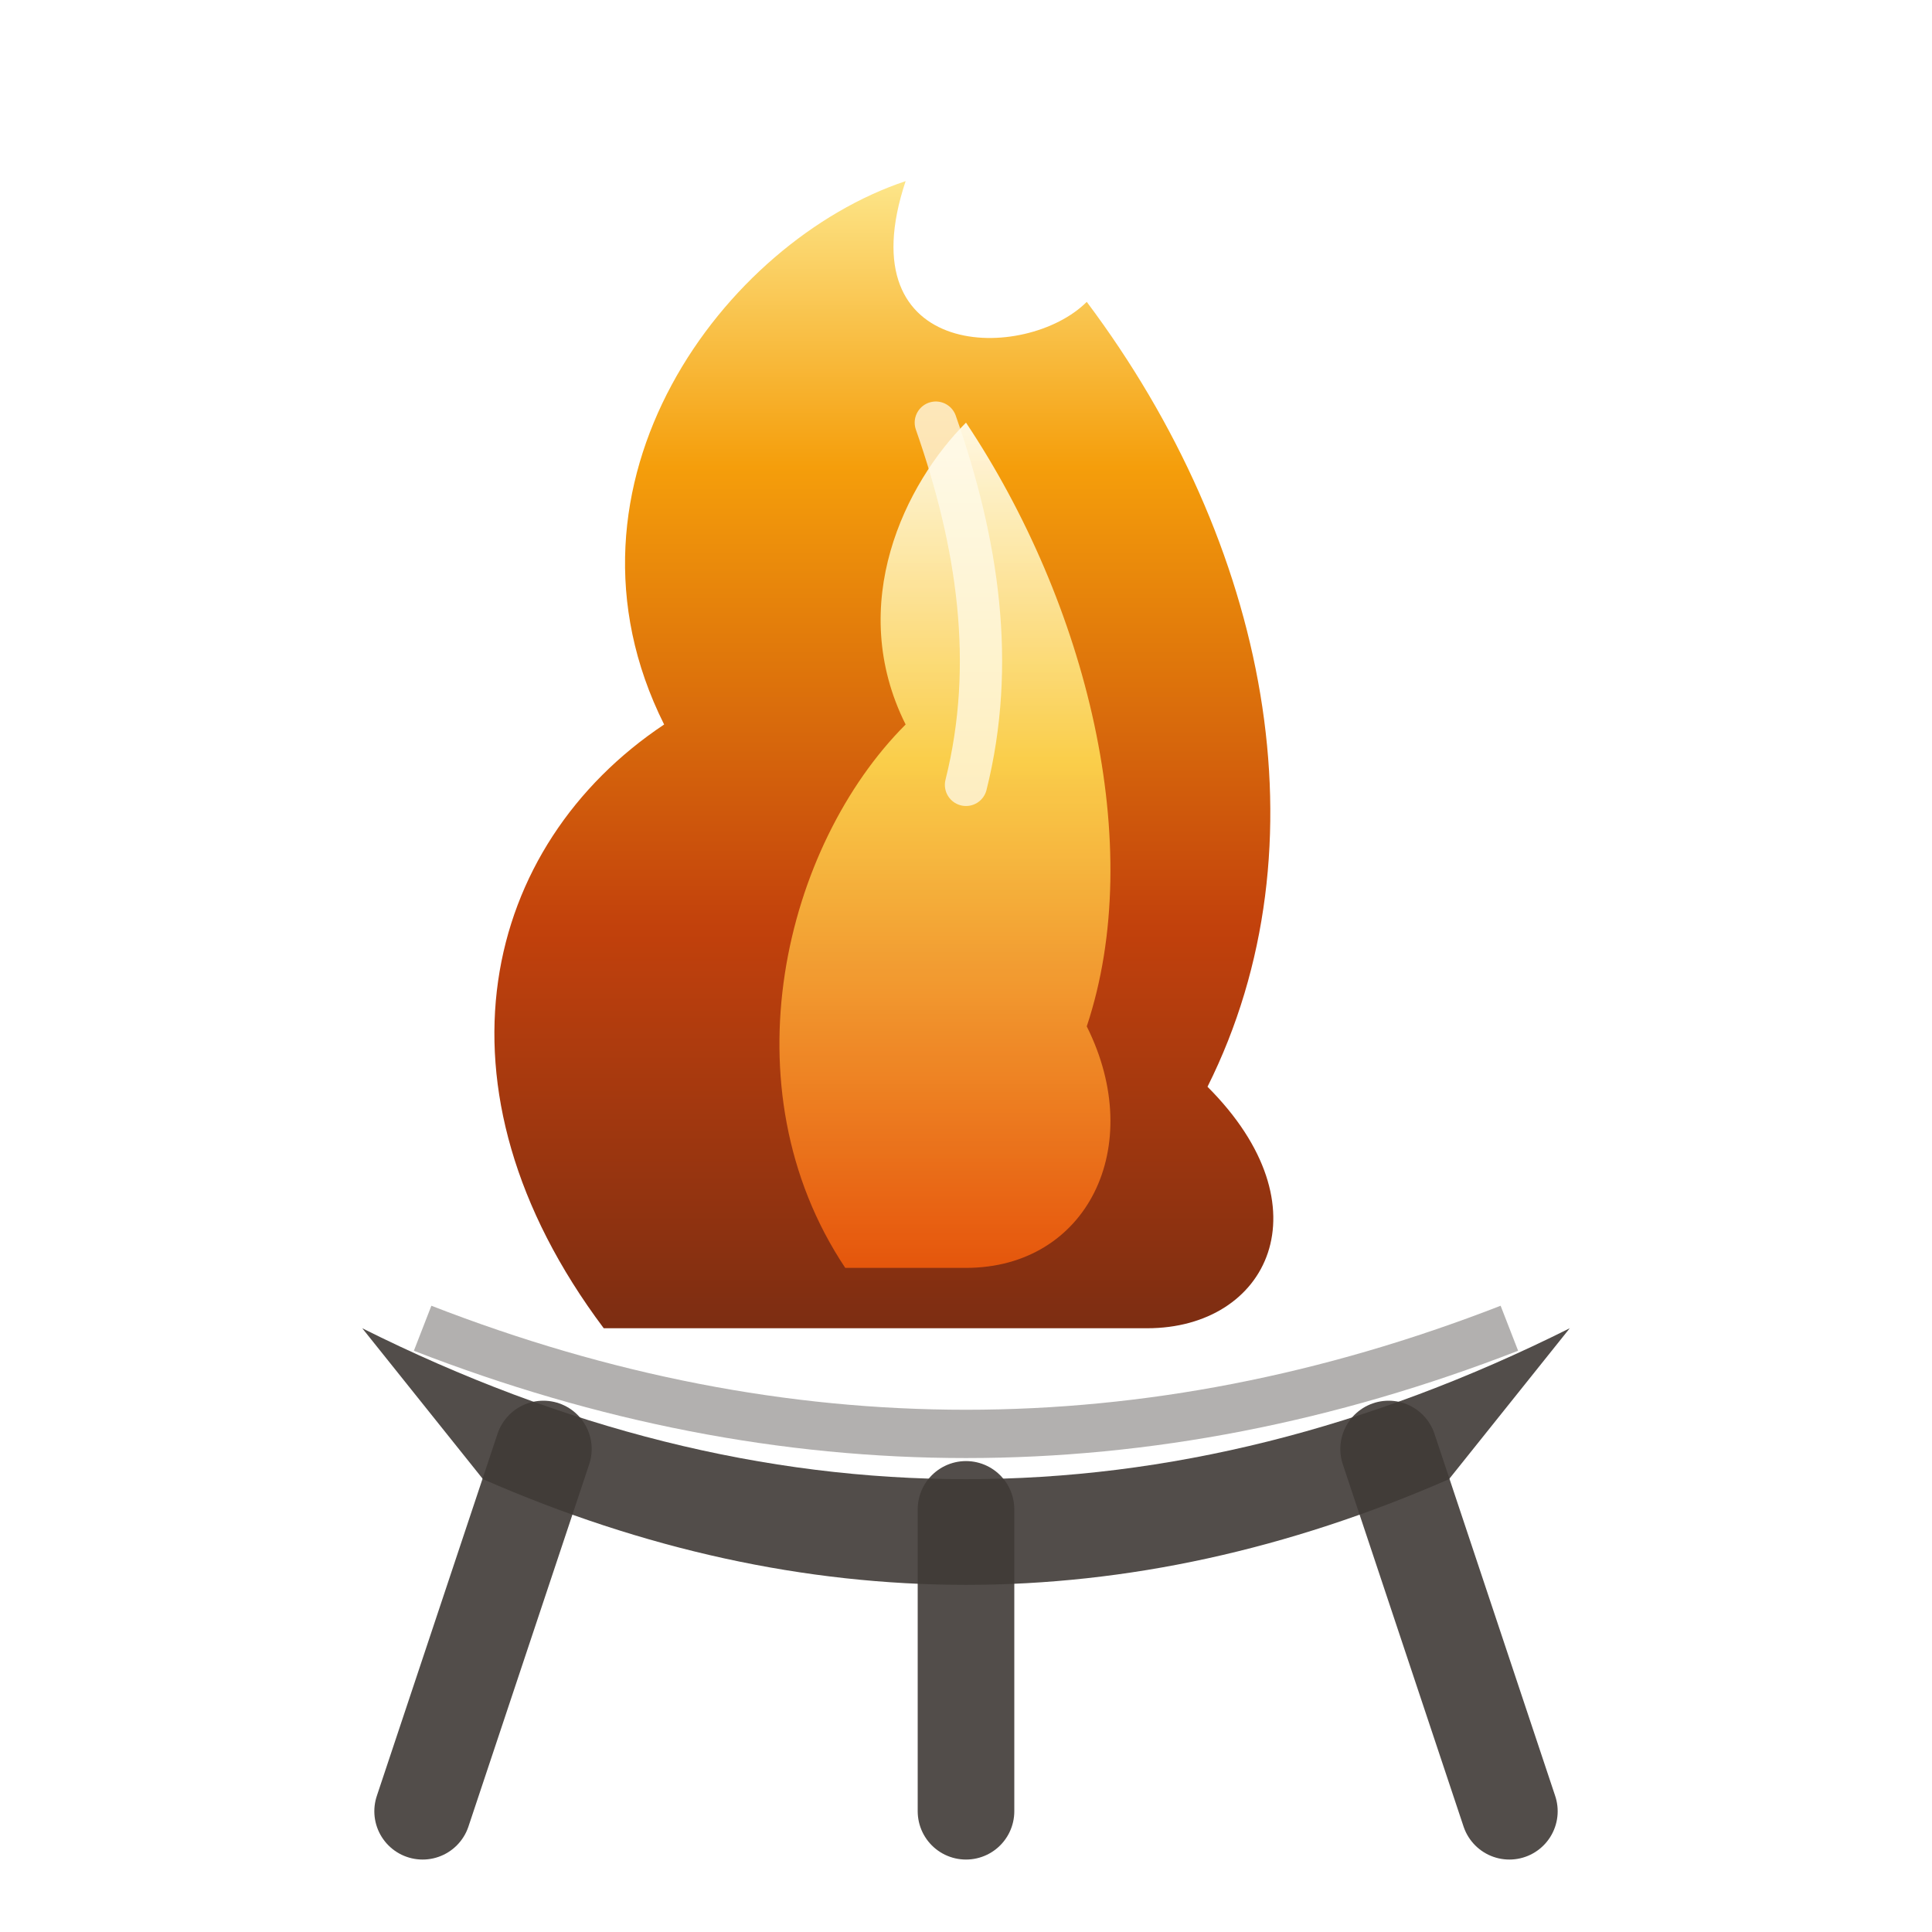
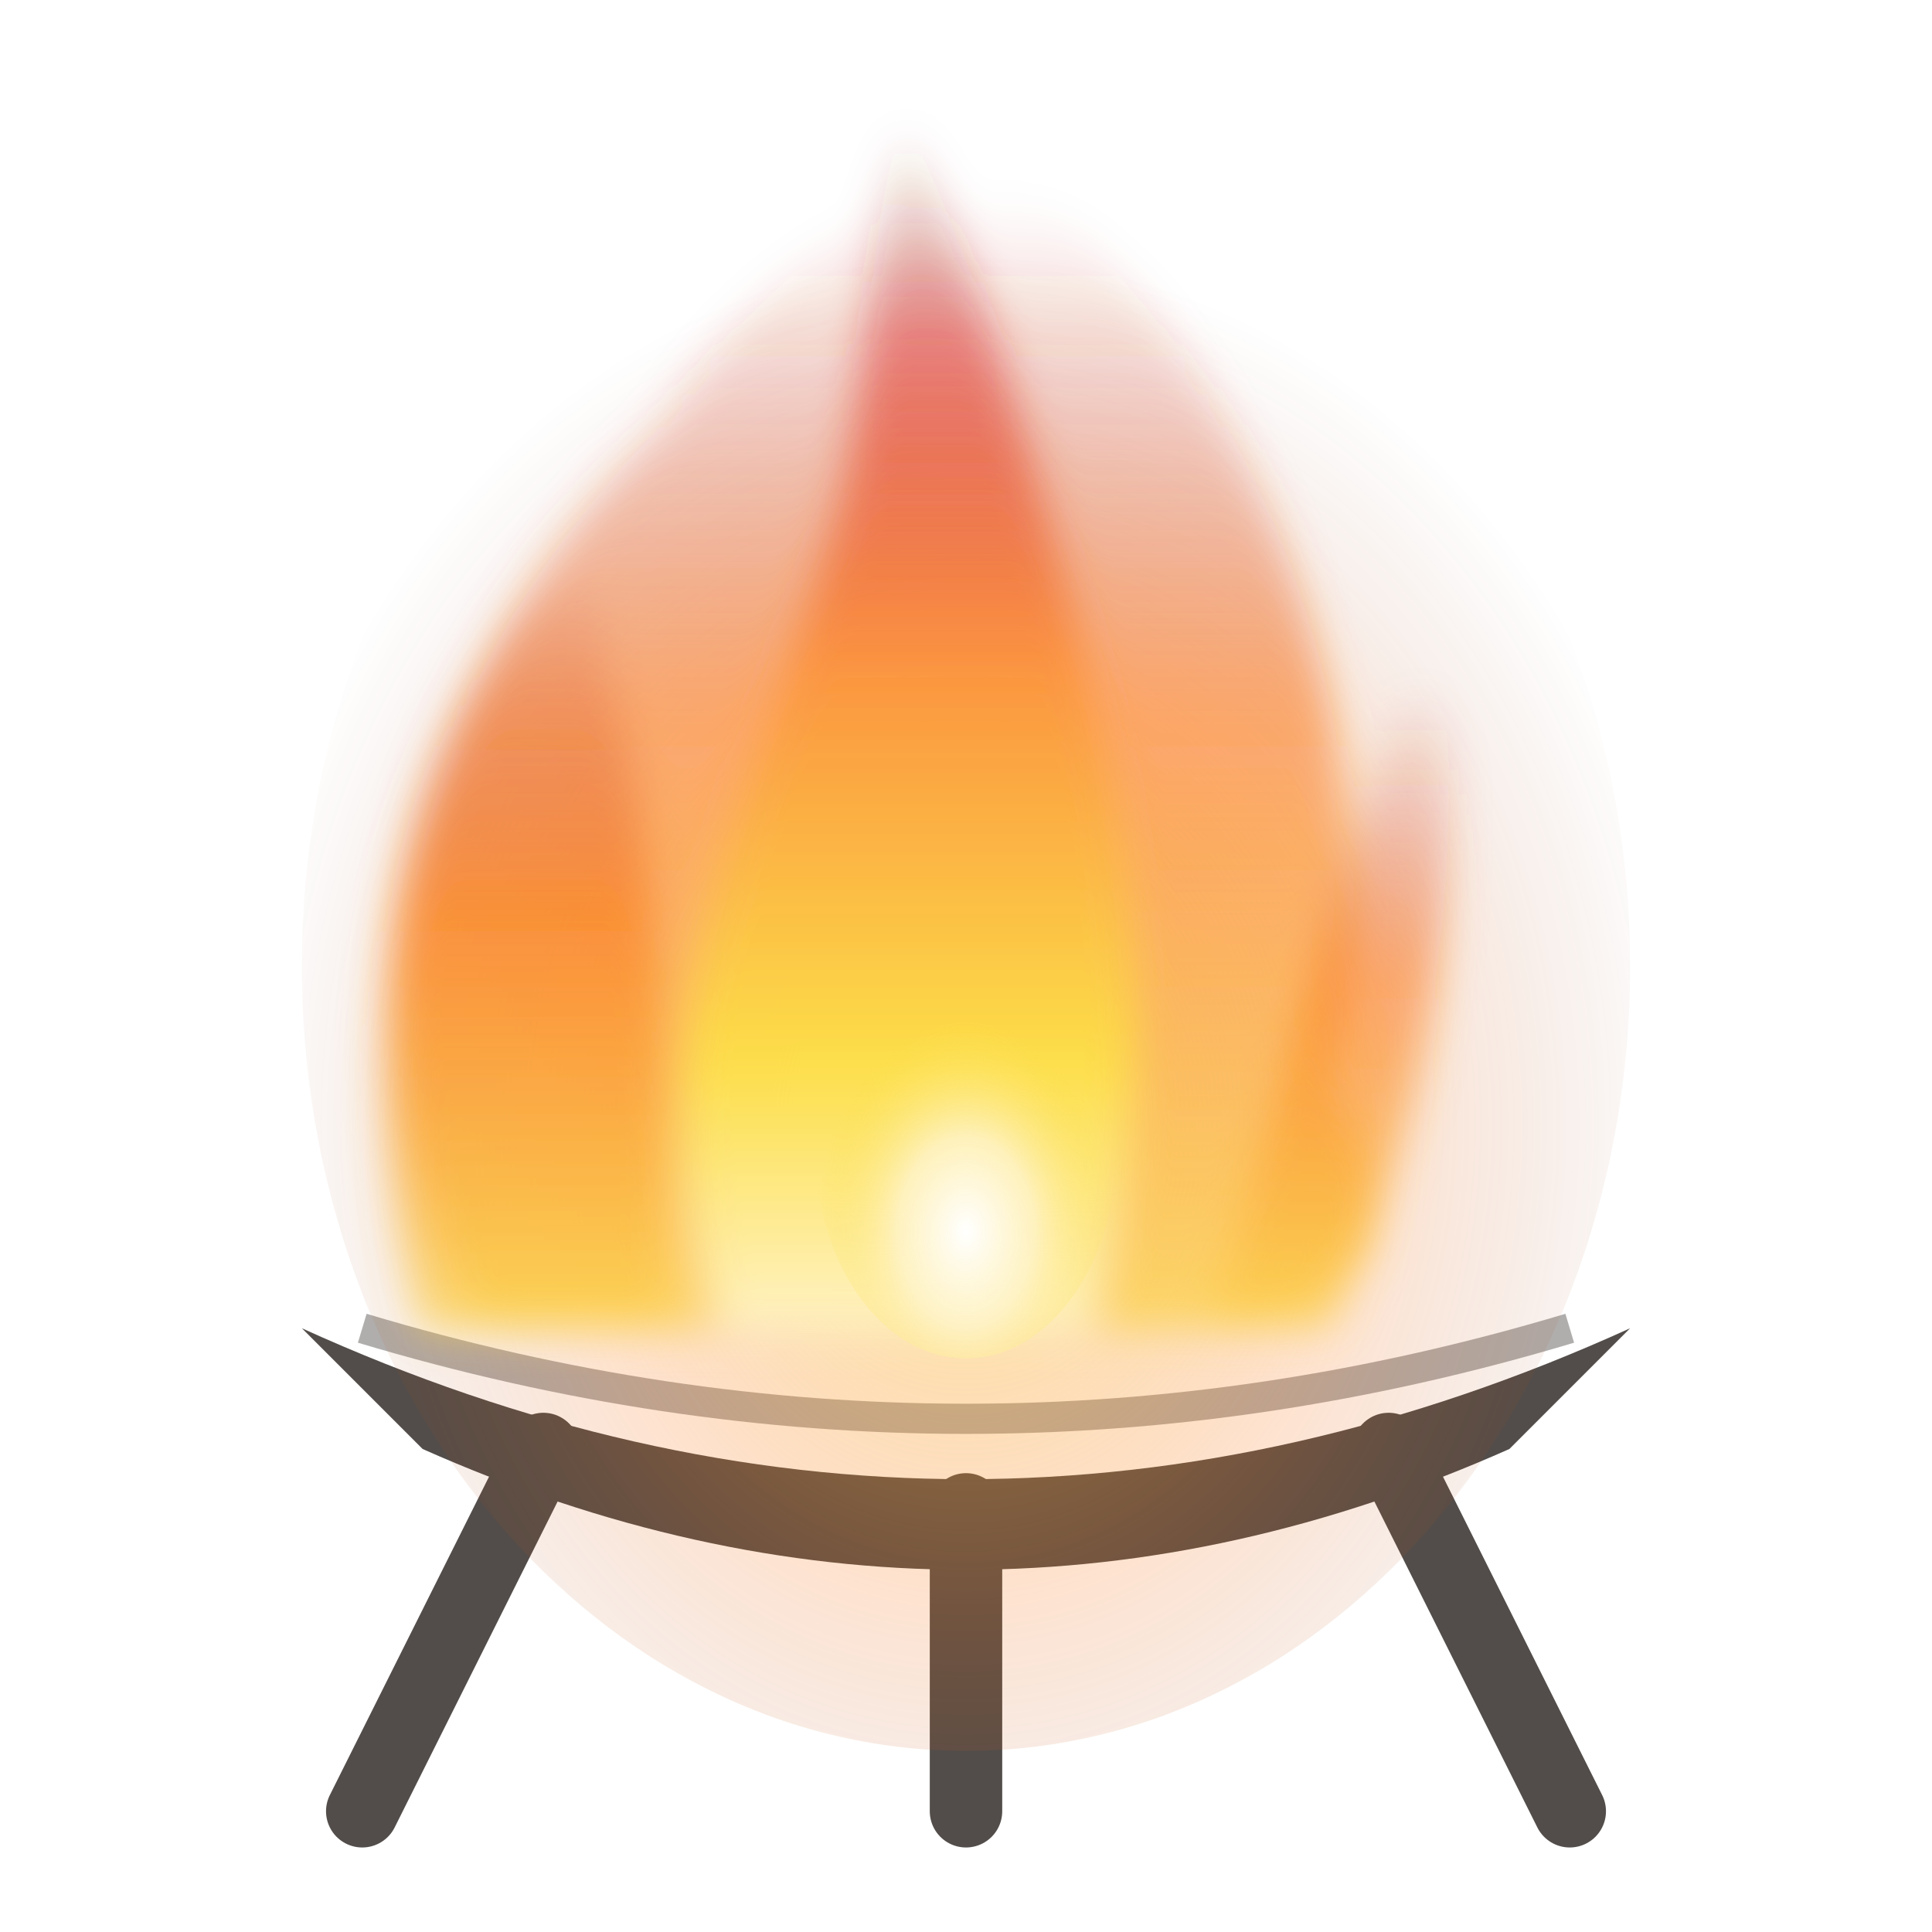
- <svg xmlns="http://www.w3.org/2000/svg" viewBox="0 0 32 32">
+ <svg xmlns="http://www.w3.org/2000/svg" viewBox="0 0 64 64">
  <defs>
-     <linearGradient id="flame" x1="0.5" y1="1" x2="0.5" y2="0">
-       <stop offset="0%" stop-color="#7c2d12" />
-       <stop offset="35%" stop-color="#c2410c" />
-       <stop offset="75%" stop-color="#f59e0b" />
-       <stop offset="100%" stop-color="#fde68a" />
+     <radialGradient id="halo" cx="50%" cy="60%" r="55%">
+       <stop offset="0%" stop-color="#fde047" stop-opacity="0.55" />
+       <stop offset="55%" stop-color="#f97316" stop-opacity="0.2" />
+       <stop offset="100%" stop-color="#7c2d12" stop-opacity="0" />
+     </radialGradient>
+     <linearGradient id="tA" x1="0.5" y1="1" x2="0.5" y2="0">
+       <stop offset="0%" stop-color="#fef3c7" stop-opacity="0.98" />
+       <stop offset="22%" stop-color="#fde047" stop-opacity="0.95" />
+       <stop offset="55%" stop-color="#fb923c" stop-opacity="0.9" />
+       <stop offset="82%" stop-color="#dc2626" stop-opacity="0.5" />
+       <stop offset="100%" stop-color="#7c2d12" stop-opacity="0" />
    </linearGradient>
-     <linearGradient id="core" x1="0.5" y1="1" x2="0.5" y2="0">
-       <stop offset="0%" stop-color="#ea580c" />
-       <stop offset="60%" stop-color="#fcd34d" />
-       <stop offset="100%" stop-color="#fffbeb" />
+     <linearGradient id="tB" x1="0.5" y1="1" x2="0.5" y2="0">
+       <stop offset="0%" stop-color="#fcd34d" stop-opacity="0.75" />
+       <stop offset="55%" stop-color="#f97316" stop-opacity="0.55" />
+       <stop offset="100%" stop-color="#b91c1c" stop-opacity="0" />
    </linearGradient>
+     <radialGradient id="hot" cx="50%" cy="70%" r="50%">
+       <stop offset="0%" stop-color="#ffffff" stop-opacity="1" />
+       <stop offset="45%" stop-color="#fef3c7" stop-opacity="0.85" />
+       <stop offset="100%" stop-color="#fde047" stop-opacity="0" />
+     </radialGradient>
+     <filter id="soft" x="-30%" y="-30%" width="160%" height="160%">
+       <feGaussianBlur stdDeviation="0.7" />
+     </filter>
  </defs>
-   <path d="M9 24 L7 30 M16 25 L16 30 M23 24 L25 30" stroke="#3f3a36" stroke-width="1.6" stroke-linecap="round" opacity="0.9" />
-   <path d="M6 22 Q16 27 26 22 L24 24.5 Q16 28 8 24.5 Z" fill="#3f3a36" opacity="0.9" />
-   <path d="M7 22 Q16 25.5 25 22" stroke="#3f3a36" stroke-width="0.8" opacity="0.4" fill="none" />
-   <path d="M10 22 C 7 18, 8 14, 11 12 C 9 8, 12 4, 15 3 C 14 6, 17 6, 18 5 C 21 9, 22 14, 20 18 C 22 20, 21 22, 19 22 Z" fill="url(#flame)" />
-   <path d="M14 21 C 12 18, 13 14, 15 12 C 14 10, 15 8, 16 7 C 18 10, 19 14, 18 17 C 19 19, 18 21, 16 21 Z" fill="url(#core)" opacity="0.95" />
-   <path d="M15.5 7 C 16.2 9, 16.5 11, 16 13" stroke="#fffbeb" stroke-width="0.7" stroke-linecap="round" opacity="0.75" fill="none" />
+   <g opacity="0.9">
+     <path d="M18 48 L12 60 M32 50 L32 60 M46 48 L52 60" stroke="#3f3a36" stroke-width="2.4" stroke-linecap="round" />
+     <path d="M10 44 Q32 54 54 44 L50 48 Q32 56 14 48 Z" fill="#3f3a36" />
+     <path d="M12 44 Q32 50 52 44" stroke="#3f3a36" stroke-width="1" opacity="0.45" fill="none" />
+   </g>
+   <ellipse cx="32" cy="32" rx="22" ry="26" fill="url(#halo)" />
+   <g filter="url(#soft)">
+     <path d="M16 44 C 10 34, 14 22, 22 14 C 26 8, 32 4, 36 8 C 44 16, 46 28, 44 36 C 48 42, 44 44, 38 44 Z" fill="url(#tB)" />
+     <path d="M24 44 C 20 34, 26 24, 28 16 C 29 10, 29 6, 30 4 C 32 8, 34 14, 36 22 C 38 30, 38 38, 36 44 Z" fill="url(#tA)" />
+     <path d="M14 44 C 12 38, 12 28, 16 22 C 18 18, 20 18, 20 22 C 22 28, 22 36, 22 44 Z" fill="url(#tB)" />
+     <path d="M40 44 C 42 38, 44 30, 46 24 C 47 22, 48 22, 48 26 C 48 34, 46 40, 44 44 Z" fill="url(#tB)" />
+   </g>
+   <ellipse cx="32" cy="38" rx="5" ry="7" fill="url(#hot)" />
</svg>
